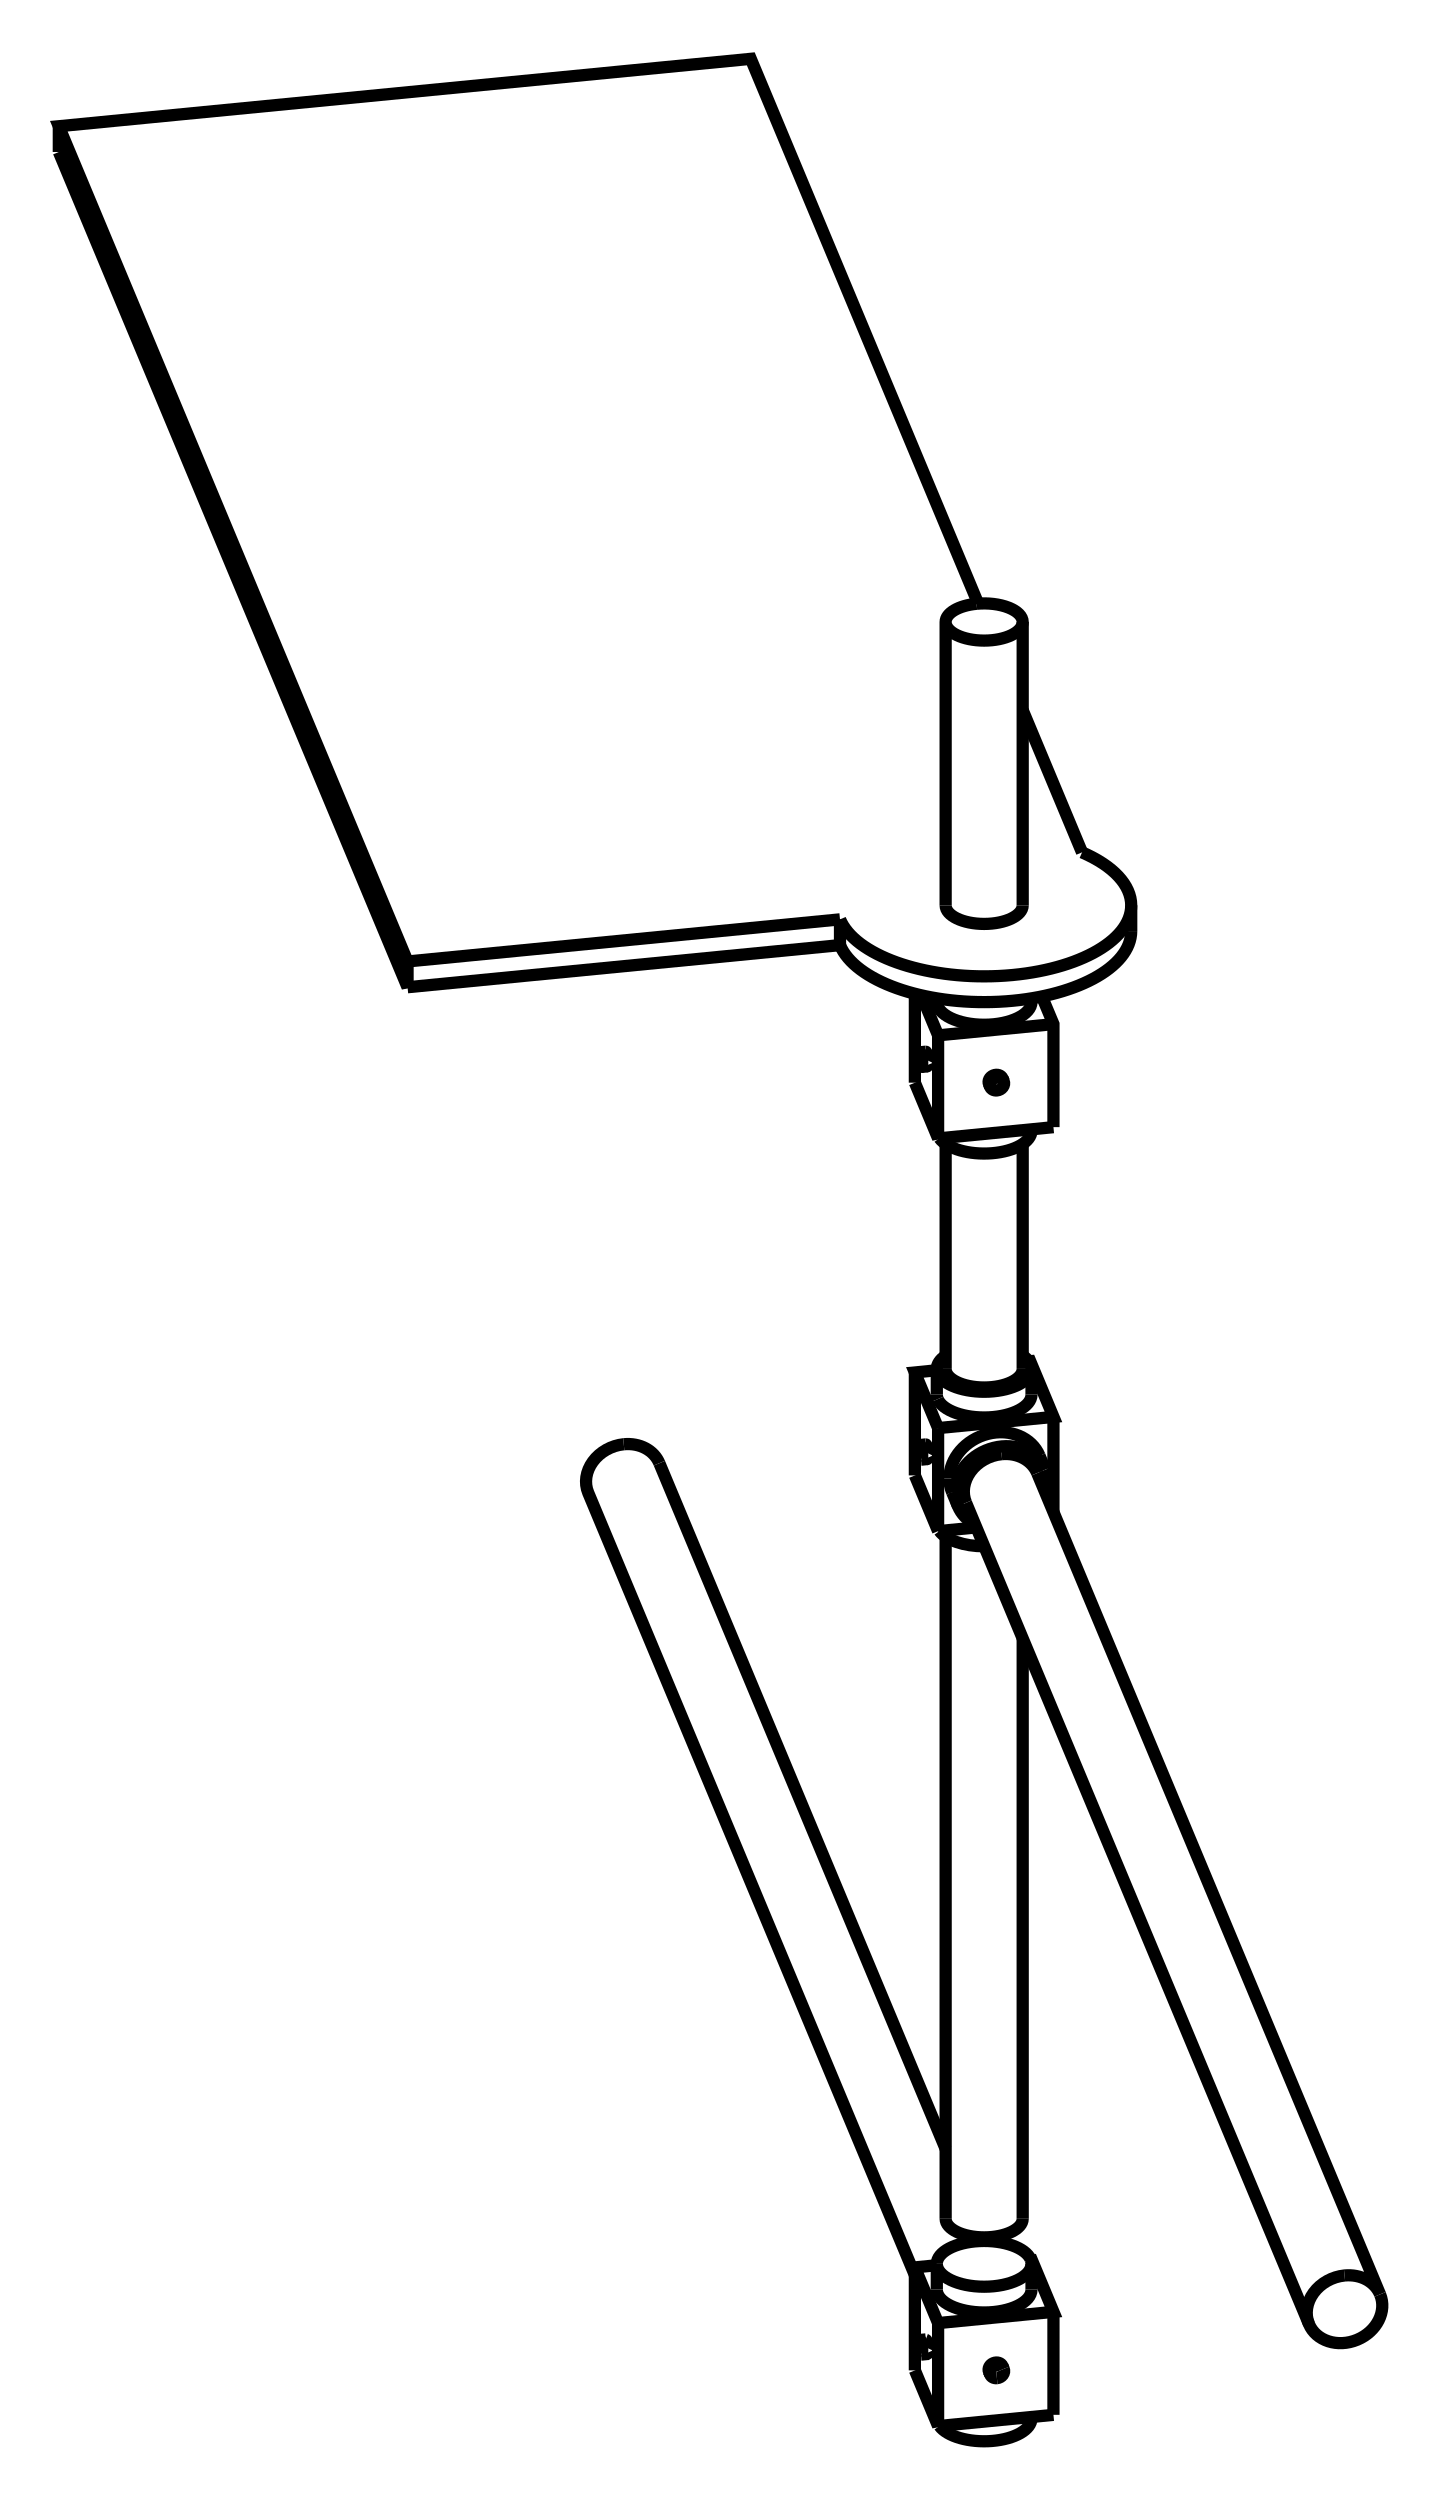
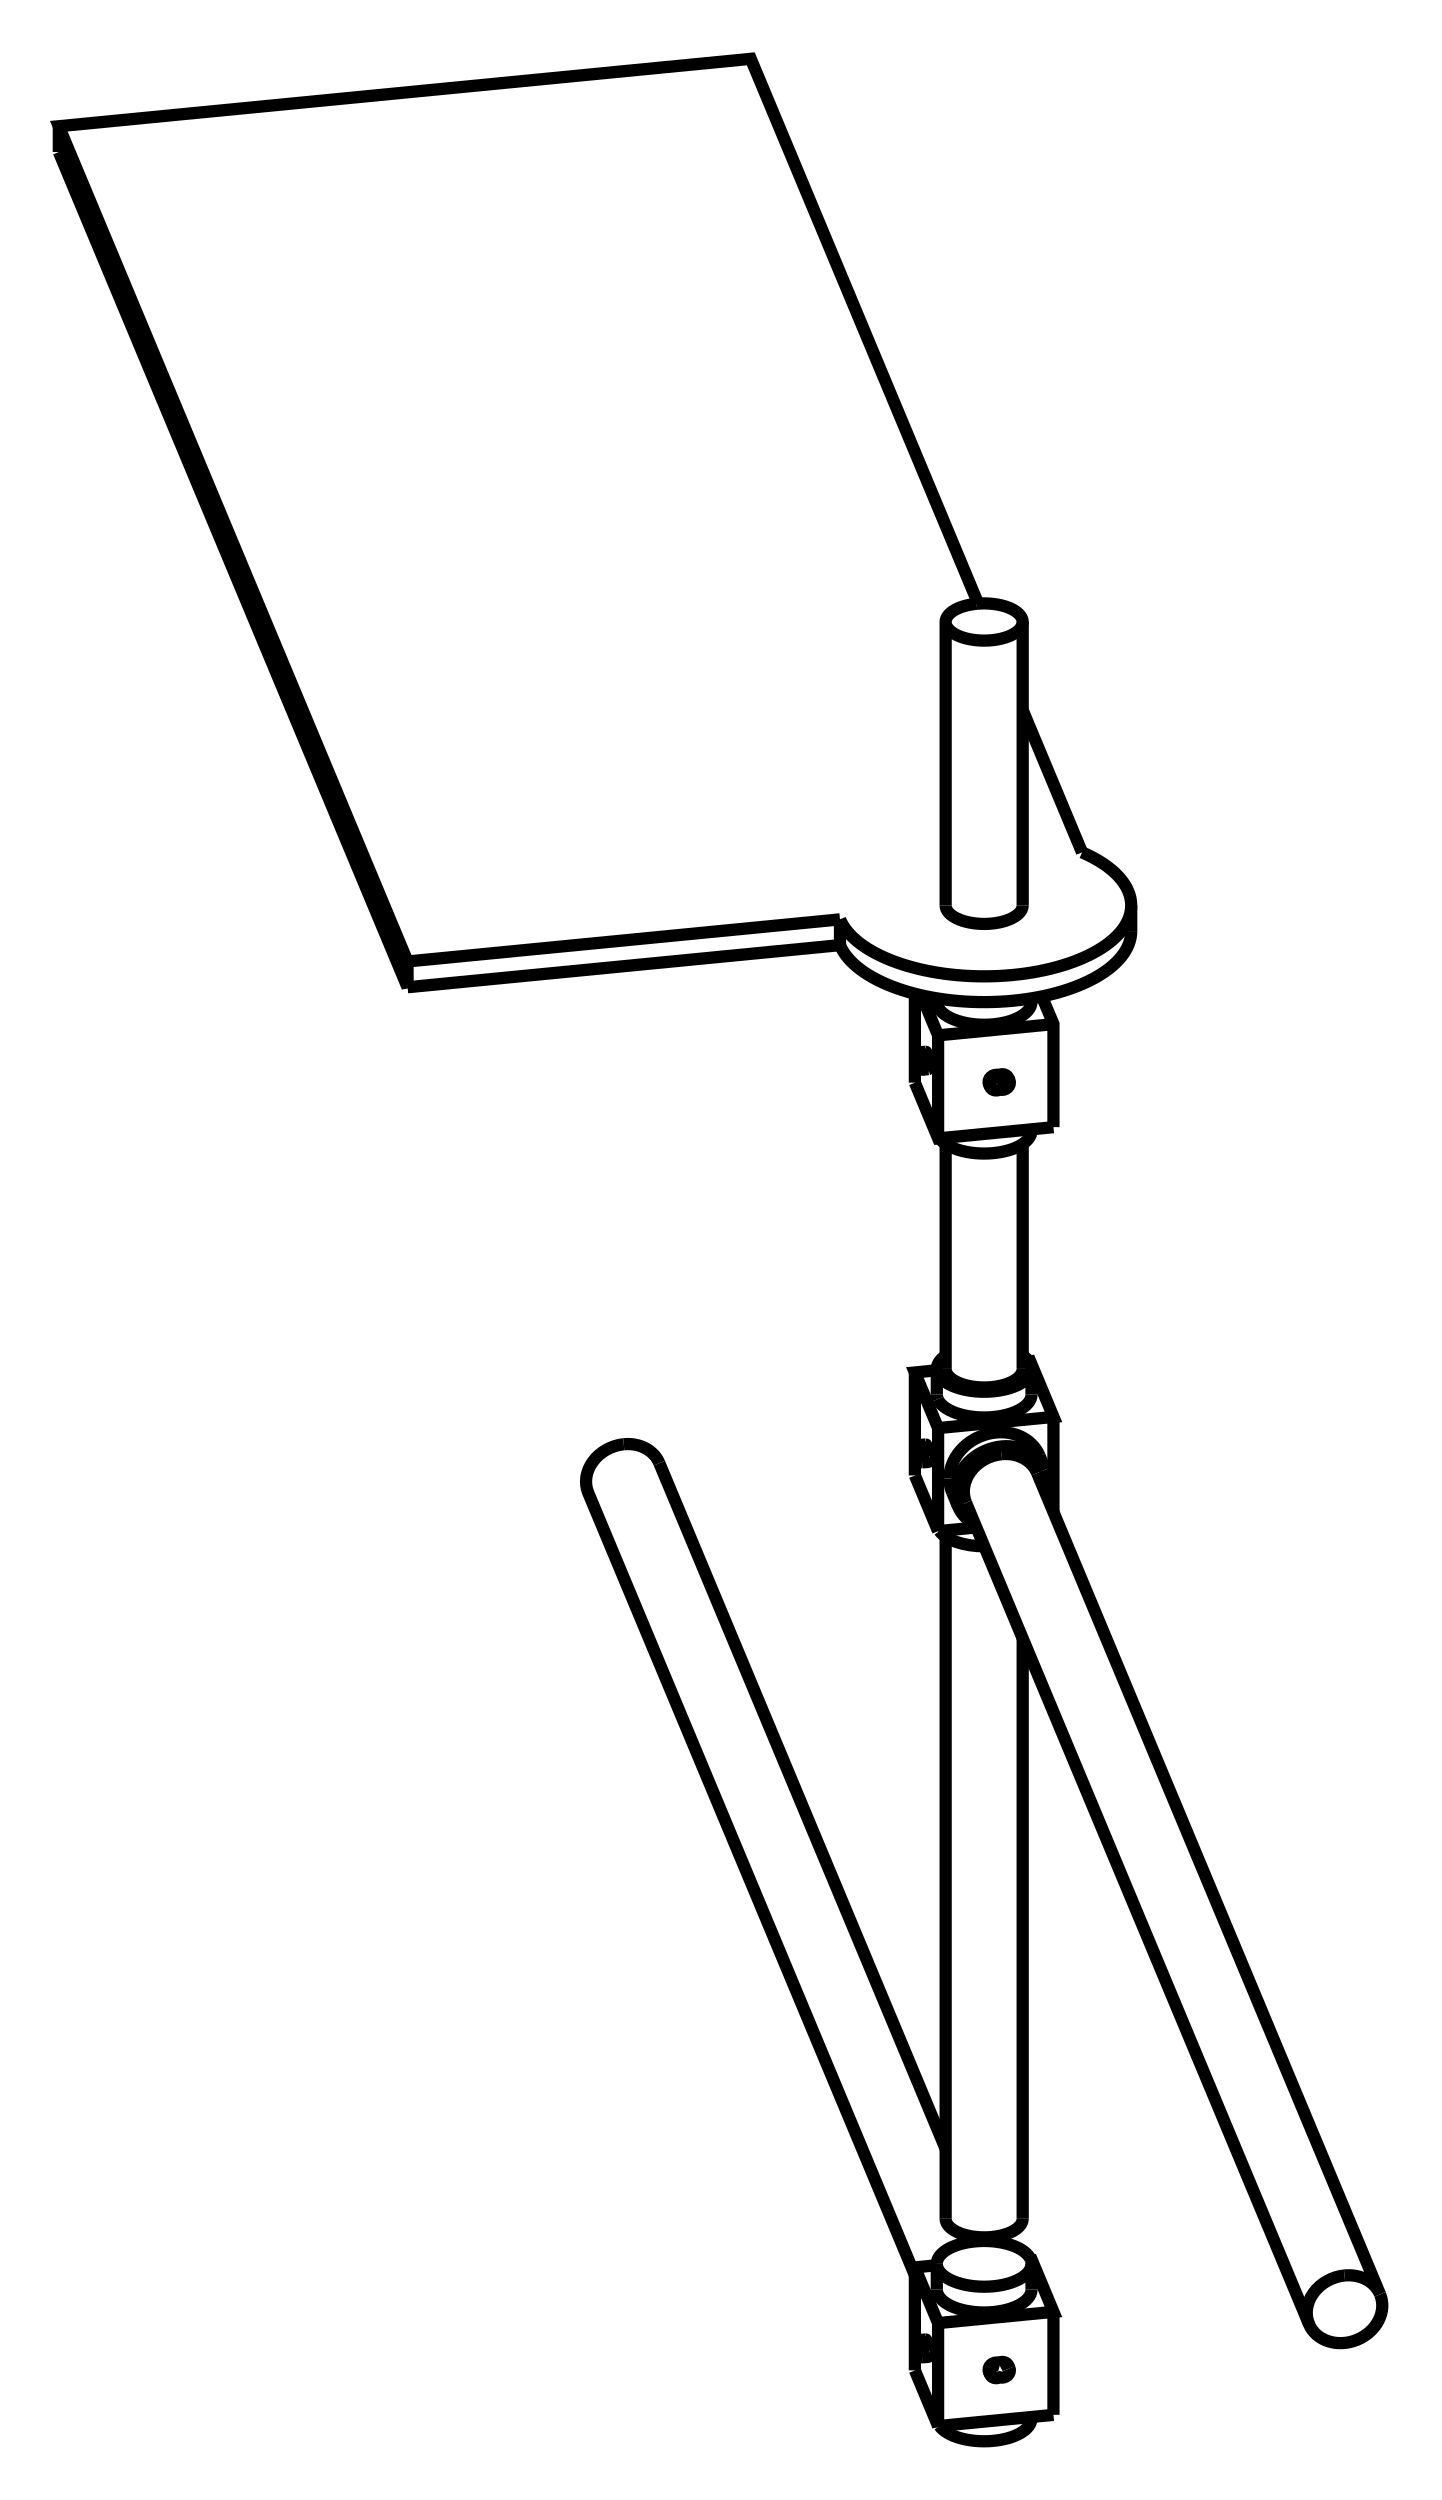
<svg xmlns="http://www.w3.org/2000/svg" version="1.1" viewBox="-13.056 -26.203 24.501 42.503" fill="none" stroke="black" stroke-width="0.6%" vector-effect="non-scaling-stroke">
  <path d="M 2.498 -7.796 L 2.498 -9.309" />
  <path d="M 4.854 -7.04 L 4.854 -8.792 L 4.657 -9.263" />
-   <path d="M 2.498 -7.796 L 2.893 -6.849 L 2.893 -8.601 L 4.854 -8.792" />
-   <path d="M 2.893 -6.849 L 4.854 -7.04" />
-   <path d="M 2.609 -9.282 L 2.893 -8.601" />
+   <path d="M 2.498 -7.796 L 2.893 -6.849 L 4.854 -7.04" />
+   <path d="M 2.609 -9.282 L 2.893 -8.601 L 4.854 -8.792" />
  <path d="M 4.481 -9.17 A 0.805 0.389 360 0 1 2.871 -9.17" />
-   <path d="M 2.696 -8.089 A 0.125 0.022 84.44 0 0 2.708 -8.074 A 0.125 0.022 84.44 0 0 2.684 -8.323" />
-   <path d="M 3.996 -7.844 A 0.125 0.107 337.338 0 0 3.989 -7.869 A 0.125 0.107 337.338 0 0 3.758 -7.772 A 0.125 0.107 337.338 0 0 3.772 -7.75" />
+   <path d="M 2.893 -6.849 L 2.893 -8.601" />
+   <path d="M 2.706 -8.275 A 0.125 0.022 264.44 0 1 2.728 -8.027" />
+   <path d="M 2.706 -8.275 A 0.125 0.022 84.44 0 0 2.684 -8.323" />
+   <path d="M 3.923 -7.926 A 0.125 0.107 157.338 0 1 4.087 -7.878 A 0.125 0.107 157.338 0 1 4.094 -7.853" />
+   <path d="M 3.923 -7.926 A 0.125 0.107 337.338 0 0 3.758 -7.772 A 0.125 0.107 337.338 0 0 3.772 -7.75" />
  <path d="M 2.916 -6.852 A 0.805 0.389 180 0 0 4.481 -6.98" />
-   <path d="M 2.598 -8.079 A 0.125 0.022 264.44 0 1 2.586 -8.313 A 0.125 0.022 264.44 0 1 2.61 -8.064 A 0.125 0.022 264.44 0 1 2.598 -8.079 Z" />
-   <path d="M 3.893 -7.664 A 0.125 0.107 157.338 0 1 3.778 -7.725 A 0.125 0.107 157.338 0 1 4.009 -7.821 A 0.125 0.107 157.338 0 1 3.893 -7.664 Z" />
+   <path d="M 2.608 -8.266 A 0.125 0.022 264.44 0 1 2.63 -8.017 A 0.125 0.022 264.44 0 1 2.608 -8.065 A 0.125 0.022 264.44 0 1 2.586 -8.313 A 0.125 0.022 264.44 0 1 2.608 -8.266 L 2.706 -8.275" />
+   <path d="M 3.942 -7.878 A 0.125 0.107 157.338 0 1 4.107 -7.831 A 0.125 0.107 157.338 0 1 3.942 -7.678 A 0.125 0.107 157.338 0 1 3.778 -7.725 A 0.125 0.107 157.338 0 1 3.942 -7.878 L 3.923 -7.926" />
  <path d="M 4.331 -2.93 A 0.655 0.316 360 0 1 3.021 -2.93" />
  <path d="M 2.887 -2.853 A 0.805 0.389 360 0 1 2.871 -2.93 A 0.805 0.389 360 0 1 3.021 -3.156" />
  <path d="M 4.331 -3.156 A 0.805 0.389 360 0 1 4.481 -2.93 A 0.805 0.389 360 0 1 2.887 -2.853" />
  <path d="M 1.225 -10.135 A 2.5 1.207 180 0 0 6.176 -10.374" />
  <path d="M -6.127 -9.419 L 1.225 -10.135 L 1.225 -10.573" />
  <path d="M -12.056 -23.619 L -6.127 -9.419 L -6.127 -9.857 L 1.225 -10.573" />
  <path d="M 2.887 -2.416 A 0.805 0.389 360 0 1 2.871 -2.492" />
  <path d="M 4.481 -2.492 A 0.805 0.389 360 0 1 2.887 -2.416" />
  <path d="M 5.34 -11.712 L 4.331 -14.129" />
  <path d="M 3.575 -15.94 L -0.292 -25.203 L -12.056 -24.057 L -6.127 -9.857" />
  <path d="M 5.34 -11.712 A 2.5 1.207 0 0 1 6.176 -10.811 A 2.5 1.207 0 0 1 1.225 -10.573" />
  <path d="M -12.056 -23.619 L -12.056 -24.057" />
  <path d="M 2.893 -1.924 L 4.854 -2.114 L 4.459 -3.061 L 4.436 -3.059" />
  <path d="M 2.871 -2.907 L 2.498 -2.87 L 2.893 -1.924" />
  <path d="M 4.331 -10.811 A 0.655 0.316 360 0 1 3.021 -10.811" />
  <path d="M 2.893 -0.172 L 2.893 -1.924" />
  <path d="M 2.893 -0.172 L 3.543 -0.235" />
  <path d="M 4.854 -0.496 L 4.854 -2.114" />
  <path d="M 3.085 -1.067 A 0.805 0.691 157.338 0 1 4.617 -1.454" />
  <path d="M 3.131 -0.833 A 0.805 0.691 157.338 0 1 3.085 -1.067" />
  <path d="M 2.498 -1.119 L 2.498 -2.87" />
  <path d="M 2.498 -1.119 L 2.893 -0.172" />
-   <path d="M 2.696 -1.412 A 0.125 0.022 84.44 0 0 2.708 -1.397 A 0.125 0.022 84.44 0 0 2.684 -1.646" />
+   <path d="M 2.706 -1.598 A 0.125 0.022 264.44 0 1 2.728 -1.349" />
+   <path d="M 2.706 -1.598 A 0.125 0.022 84.44 0 0 2.684 -1.646" />
  <path d="M 3.547 -15.938 A 0.655 0.316 360 0 1 4.331 -15.628 L 4.331 -10.811" />
  <path d="M 4.331 -15.628 A 0.655 0.316 360 0 1 3.021 -15.628 L 3.021 -10.811" />
  <path d="M 3.021 -15.628 A 0.655 0.316 360 0 1 3.547 -15.938" />
  <path d="M 3.183 -0.83 A 0.805 0.691 157.338 0 1 4.715 -1.217 L 4.617 -1.454" />
  <path d="M 4.715 -1.217 A 0.805 0.691 157.338 0 1 4.732 -0.788" />
  <path d="M 3.523 -0.284 A 0.805 0.691 157.338 0 1 3.23 -0.597 L 3.131 -0.833" />
  <path d="M 3.23 -0.597 A 0.805 0.691 157.338 0 1 3.183 -0.83" />
-   <path d="M 2.598 -1.402 A 0.125 0.022 264.44 0 1 2.586 -1.636 L 2.684 -1.646" />
-   <path d="M 2.586 -1.636 A 0.125 0.022 264.44 0 1 2.61 -1.387 L 2.708 -1.397" />
-   <path d="M 2.61 -1.387 A 0.125 0.022 264.44 0 1 2.598 -1.402" />
+   <path d="M 2.608 -1.588 A 0.125 0.022 264.44 0 1 2.63 -1.34 L 2.728 -1.349" />
+   <path d="M 2.63 -1.34 A 0.125 0.022 264.44 0 1 2.608 -1.388 A 0.125 0.022 264.44 0 1 2.586 -1.636 L 2.684 -1.646" />
+   <path d="M 2.608 -1.588 L 2.706 -1.598" />
+   <path d="M 2.586 -1.636 A 0.125 0.022 264.44 0 1 2.608 -1.588" />
  <path d="M 2.916 -0.174 A 0.805 0.389 180 0 0 3.677 0.086" />
  <path d="M 3.972 -1.48 A 0.655 0.562 157.338 0 1 4.577 -1.159" />
  <path d="M 3.368 -0.654 A 0.655 0.562 157.338 0 1 3.972 -1.48" />
  <path d="M 9.803 12.483 A 0.655 0.562 157.338 0 1 10.407 12.804 L 4.577 -1.159" />
  <path d="M 10.407 12.804 A 0.655 0.562 157.338 0 1 9.198 13.309 L 3.368 -0.654" />
  <path d="M 9.198 13.309 A 0.655 0.562 157.338 0 1 9.803 12.483" />
  <path d="M 3.021 11.519 A 0.655 0.316 180 1 0 4.331 11.519" />
  <path d="M 4.459 12.154 L 4.436 12.156" />
  <path d="M 2.871 12.309 L 2.498 12.345 L 2.893 13.292 L 4.854 13.101 L 4.459 12.154" />
  <path d="M 2.498 14.096 L 2.498 12.345" />
  <path d="M 4.854 14.852 L 4.854 13.101" />
  <path d="M 2.498 14.096 L 2.893 15.043 L 2.893 13.292" />
  <path d="M 2.893 15.043 L 4.854 14.852" />
  <path d="M 4.481 12.723 A 0.805 0.389 360 0 1 2.871 12.723" />
-   <path d="M 2.696 13.803 A 0.125 0.022 84.44 0 0 2.708 13.818 A 0.125 0.022 84.44 0 0 2.684 13.57" />
-   <path d="M 3.996 14.049 A 0.125 0.107 337.338 0 0 3.989 14.024 A 0.125 0.107 337.338 0 0 3.758 14.12 A 0.125 0.107 337.338 0 0 3.772 14.142" />
+   <path d="M 2.706 13.617 A 0.125 0.022 264.44 0 1 2.728 13.866" />
+   <path d="M 2.706 13.617 A 0.125 0.022 84.44 0 0 2.684 13.57" />
+   <path d="M 3.923 13.967 A 0.125 0.107 157.338 0 1 4.087 14.014 A 0.125 0.107 157.338 0 1 4.094 14.039" />
+   <path d="M 3.923 13.967 A 0.125 0.107 337.338 0 0 3.758 14.12 A 0.125 0.107 337.338 0 0 3.772 14.142" />
  <path d="M 2.916 15.041 A 0.805 0.389 180 0 0 4.481 14.912" />
  <path d="M 4.465 12.208 A 0.805 0.389 360 0 1 4.481 12.285 L 4.481 12.723" />
  <path d="M 4.481 12.285 A 0.805 0.389 360 0 1 2.871 12.285 L 2.871 12.723" />
  <path d="M 2.871 12.285 A 0.805 0.389 360 0 1 4.465 12.208" />
-   <path d="M 2.598 13.813 A 0.125 0.022 264.44 0 1 2.586 13.579 L 2.684 13.57" />
-   <path d="M 2.586 13.579 A 0.125 0.022 264.44 0 1 2.61 13.828 L 2.708 13.818" />
-   <path d="M 2.61 13.828 A 0.125 0.022 264.44 0 1 2.598 13.813" />
-   <path d="M 3.893 14.229 A 0.125 0.107 157.338 0 1 3.778 14.167 L 3.758 14.12" />
-   <path d="M 3.778 14.167 A 0.125 0.107 157.338 0 1 4.009 14.071 L 3.989 14.024" />
-   <path d="M 4.009 14.071 A 0.125 0.107 157.338 0 1 3.893 14.229" />
+   <path d="M 2.608 13.627 A 0.125 0.022 264.44 0 1 2.63 13.875 L 2.728 13.866" />
+   <path d="M 2.63 13.875 A 0.125 0.022 264.44 0 1 2.608 13.828 A 0.125 0.022 264.44 0 1 2.586 13.579 L 2.684 13.57" />
+   <path d="M 2.608 13.627 L 2.706 13.617" />
+   <path d="M 2.586 13.579 A 0.125 0.022 264.44 0 1 2.608 13.627" />
+   <path d="M 3.942 14.014 A 0.125 0.107 157.338 0 1 4.107 14.062 L 4.087 14.014" />
+   <path d="M 4.107 14.062 A 0.125 0.107 157.338 0 1 3.942 14.215 A 0.125 0.107 157.338 0 1 3.778 14.167 L 3.758 14.12" />
+   <path d="M 3.942 14.014 L 3.923 13.967" />
+   <path d="M 3.778 14.167 A 0.125 0.107 157.338 0 1 3.942 14.014" />
  <path d="M -2.451 -1.649 A 0.655 0.562 337.338 0 0 -3.055 -0.823 L 2.498 12.477" />
  <path d="M -1.846 -1.327 A 0.655 0.562 337.338 0 0 -2.451 -1.649" />
  <path d="M 4.481 -7.004 L 4.481 -6.98" />
  <path d="M 2.871 -9.231 L 2.871 -9.17" />
  <path d="M 4.481 -9.231 L 4.481 -9.17" />
-   <path d="M 2.61 -8.064 L 2.708 -8.074" />
+   <path d="M 2.63 -8.017 L 2.728 -8.027" />
  <path d="M 2.586 -8.313 L 2.684 -8.323" />
-   <path d="M 4.009 -7.821 L 3.989 -7.869" />
+   <path d="M 4.107 -7.831 L 4.087 -7.878" />
  <path d="M 3.778 -7.725 L 3.758 -7.772" />
  <path d="M 3.021 -6.754 L 3.021 -2.93" />
  <path d="M 4.331 -6.754 L 4.331 -2.93" />
  <path d="M 2.871 -2.93 L 2.871 -2.492" />
  <path d="M 4.481 -2.93 L 4.481 -2.492" />
  <path d="M 6.176 -10.811 L 6.176 -10.374" />
  <path d="M 3.021 -0.077 L 3.021 11.519" />
  <path d="M 4.331 1.652 L 4.331 11.519" />
  <path d="M 4.481 14.888 L 4.481 14.912" />
  <path d="M -1.846 -1.327 L 3.021 10.33" />
  <path d="M 3.649 11.835 L 3.675 11.896" />
</svg>
